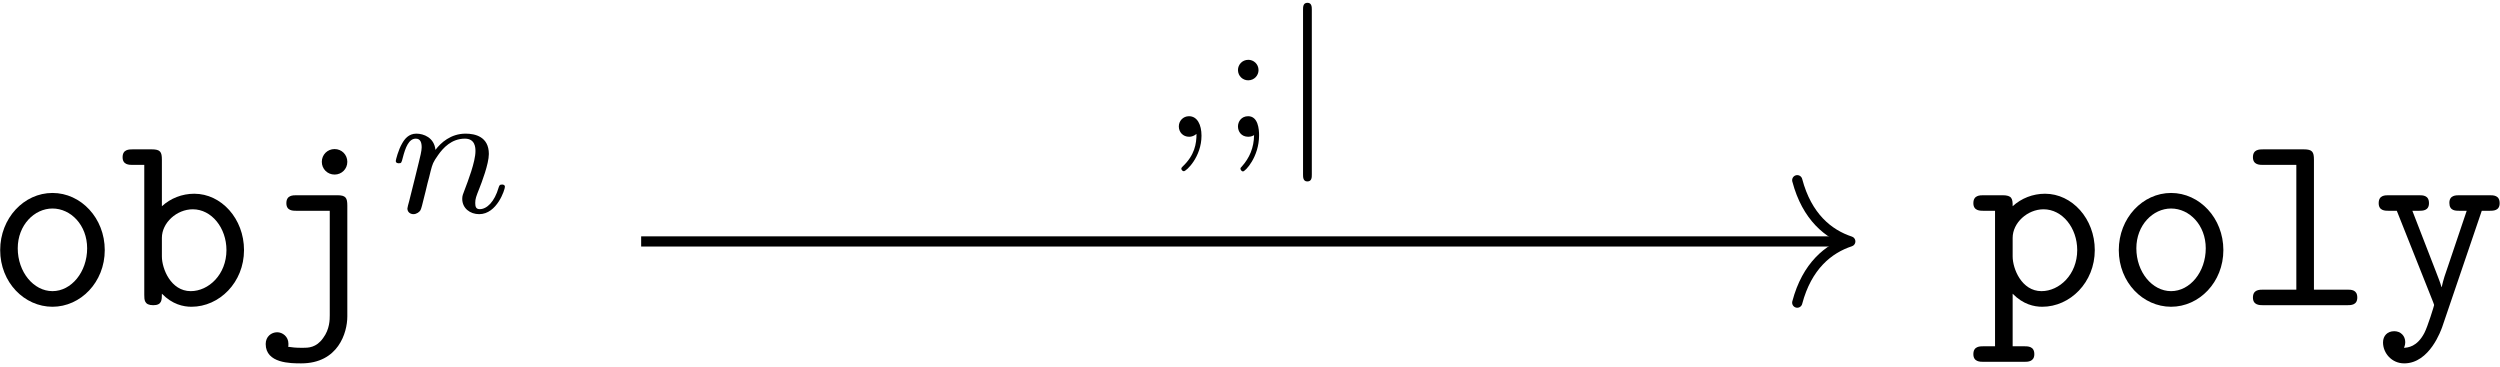
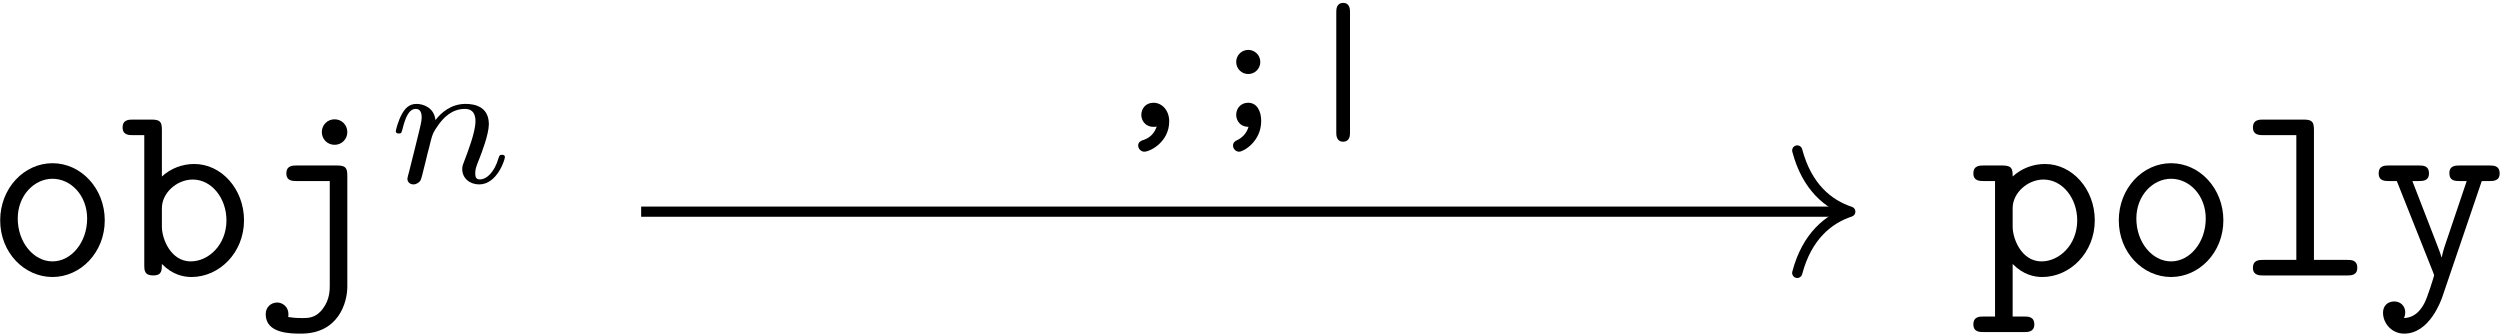
- <svg xmlns="http://www.w3.org/2000/svg" xmlns:xlink="http://www.w3.org/1999/xlink" width="703pt" height="103pt" viewBox="0 0 703 103" version="1.1">
+ <svg xmlns="http://www.w3.org/2000/svg" xmlns:xlink="http://www.w3.org/1999/xlink" width="703pt" height="94pt" viewBox="0 0 703 94" version="1.1">
  <defs>
    <g>
      <symbol overflow="visible" id="glyph0-0">
        <path style="stroke:none;" d="" />
      </symbol>
      <symbol overflow="visible" id="glyph0-1">
        <path style="stroke:none;" d="M 33.5 -15.5 C 33.5 -24.469 26.828 -31.562 18.797 -31.562 C 10.766 -31.562 4.094 -24.469 4.094 -15.5 C 4.094 -6.391 10.906 0.438 18.797 0.438 C 26.688 0.438 33.5 -6.453 33.5 -15.5 Z M 18.797 -3.953 C 13.484 -3.953 9.031 -9.328 9.031 -16 C 9.031 -22.531 13.703 -27.188 18.797 -27.188 C 23.953 -27.188 28.547 -22.531 28.547 -16 C 28.547 -9.328 24.109 -3.953 18.797 -3.953 Z M 18.797 -3.953 " />
      </symbol>
      <symbol overflow="visible" id="glyph0-2">
        <path style="stroke:none;" d="M 11.906 -27.828 L 11.906 -40.891 C 11.906 -43.109 11.484 -43.828 9.031 -43.828 L 3.797 -43.828 C 2.656 -43.828 0.859 -43.828 0.859 -41.609 C 0.859 -39.453 2.719 -39.453 3.734 -39.453 L 6.953 -39.453 L 6.953 -2.938 C 6.953 -1.5 6.953 0 9.469 0 C 11.906 0 11.906 -1.438 11.906 -3.234 C 14.844 -0.219 17.938 0.438 20.234 0.438 C 28.047 0.438 35 -6.391 35 -15.5 C 35 -24.312 28.625 -31.344 21.016 -31.344 C 17.578 -31.344 14.344 -30.062 11.906 -27.828 Z M 11.906 -13.703 L 11.906 -18.938 C 11.906 -23.172 16.062 -26.969 20.594 -26.969 C 25.891 -26.969 30.062 -21.734 30.062 -15.5 C 30.062 -8.609 25.031 -3.953 20.016 -3.953 C 14.422 -3.953 11.906 -10.266 11.906 -13.703 Z M 11.906 -13.703 " />
      </symbol>
      <symbol overflow="visible" id="glyph0-3">
        <path style="stroke:none;" d="M 26.391 -27.969 C 26.391 -30.203 25.969 -30.922 23.531 -30.922 L 12.188 -30.922 C 11.047 -30.922 9.25 -30.922 9.25 -28.688 C 9.25 -26.547 11.047 -26.547 12.125 -26.547 L 21.453 -26.547 L 21.453 2.797 C 21.453 4.016 21.453 6.75 19.578 9.25 C 17.641 11.984 15.422 11.984 13.766 11.984 C 11.688 11.984 10.828 11.844 9.75 11.688 C 9.828 11.484 9.828 11.328 9.828 10.828 C 9.828 8.828 8.172 7.609 6.672 7.609 C 5.016 7.609 3.438 8.828 3.438 10.906 C 3.438 16.359 10.469 16.359 13.422 16.359 C 23.812 16.359 26.391 7.75 26.391 3.156 Z M 26.391 -40.312 C 26.391 -42.328 24.812 -43.906 22.812 -43.906 C 20.797 -43.906 19.219 -42.328 19.219 -40.312 C 19.219 -38.312 20.797 -36.734 22.812 -36.734 C 24.812 -36.734 26.391 -38.312 26.391 -40.312 Z M 26.391 -40.312 " />
      </symbol>
      <symbol overflow="visible" id="glyph0-4">
        <path style="stroke:none;" d="M 11.906 -18.938 C 11.906 -23.172 16.062 -26.969 20.594 -26.969 C 25.891 -26.969 30.062 -21.734 30.062 -15.5 C 30.062 -8.609 25.031 -3.953 20.016 -3.953 C 14.422 -3.953 11.906 -10.266 11.906 -13.703 Z M 11.906 -3.234 C 14.844 -0.219 17.938 0.438 20.234 0.438 C 28.047 0.438 35 -6.391 35 -15.5 C 35 -24.312 28.625 -31.344 21.016 -31.344 C 17.578 -31.344 14.344 -30.062 11.906 -27.828 C 11.906 -29.906 11.766 -30.922 9.031 -30.922 L 3.797 -30.922 C 2.656 -30.922 0.859 -30.922 0.859 -28.688 C 0.859 -26.547 2.719 -26.547 3.734 -26.547 L 6.953 -26.547 L 6.953 11.547 L 3.797 11.547 C 2.656 11.547 0.859 11.547 0.859 13.766 C 0.859 15.922 2.719 15.922 3.734 15.922 L 15.141 15.922 C 16.141 15.922 18 15.922 18 13.766 C 18 11.547 16.219 11.547 15.062 11.547 L 11.906 11.547 Z M 11.906 -3.234 " />
      </symbol>
      <symbol overflow="visible" id="glyph0-5">
        <path style="stroke:none;" d="M 21.312 -40.891 C 21.312 -43.109 20.875 -43.828 18.438 -43.828 L 7.109 -43.828 C 5.953 -43.828 4.156 -43.828 4.156 -41.609 C 4.156 -39.453 6.031 -39.453 7.031 -39.453 L 16.359 -39.453 L 16.359 -4.375 L 7.109 -4.375 C 5.953 -4.375 4.156 -4.375 4.156 -2.156 C 4.156 0 6.031 0 7.031 0 L 30.625 0 C 31.703 0 33.5 0 33.5 -2.156 C 33.5 -4.375 31.781 -4.375 30.625 -4.375 L 21.312 -4.375 Z M 21.312 -40.891 " />
      </symbol>
      <symbol overflow="visible" id="glyph0-6">
        <path style="stroke:none;" d="M 30.844 -26.547 L 33 -26.547 C 34.078 -26.547 35.875 -26.547 35.875 -28.688 C 35.875 -30.922 34.141 -30.922 33 -30.922 L 24.609 -30.922 C 23.531 -30.922 21.734 -30.922 21.734 -28.766 C 21.734 -26.547 23.453 -26.547 24.609 -26.547 L 26.609 -26.547 L 21.453 -11.266 C 20.516 -8.609 20.078 -7.312 19.578 -5.094 L 19.516 -5.094 C 19.156 -6.453 18.5 -7.969 18 -9.328 L 11.328 -26.547 L 13.125 -26.547 C 14.203 -26.547 16 -26.547 16 -28.688 C 16 -30.922 14.281 -30.922 13.125 -30.922 L 4.734 -30.922 C 3.594 -30.922 1.859 -30.922 1.859 -28.688 C 1.859 -26.547 3.656 -26.547 4.734 -26.547 L 6.953 -26.547 L 17.141 -0.938 C 17.438 -0.219 17.438 -0.078 17.438 0 C 17.438 0.141 15.641 6.031 14.703 7.812 C 12.625 11.766 10.047 11.906 8.969 11.984 C 8.969 11.906 9.328 11.328 9.328 10.406 C 9.328 8.609 8.031 7.312 6.234 7.312 C 4.297 7.312 3.078 8.609 3.078 10.469 C 3.078 13.484 5.531 16.359 9.031 16.359 C 16.219 16.359 19.438 6.891 19.734 6.094 Z M 30.844 -26.547 " />
      </symbol>
      <symbol overflow="visible" id="glyph1-0">
        <path style="stroke:none;" d="" />
      </symbol>
      <symbol overflow="visible" id="glyph1-1">
        <path style="stroke:none;" d="M 6.125 -3.156 C 5.922 -2.516 5.625 -1.25 5.625 -1.109 C 5.625 0 6.531 0.5 7.328 0.5 C 8.234 0.5 9.047 -0.156 9.297 -0.609 C 9.547 -1.047 9.938 -2.656 10.188 -3.719 C 10.453 -4.672 11 -6.984 11.297 -8.234 C 11.594 -9.344 11.906 -10.453 12.156 -11.594 C 12.703 -13.656 12.812 -14.062 14.266 -16.125 C 15.672 -18.125 18.031 -20.734 21.797 -20.734 C 24.703 -20.734 24.766 -18.172 24.766 -17.219 C 24.766 -14.219 22.594 -8.641 21.797 -6.531 C 21.25 -5.125 21.047 -4.672 21.047 -3.812 C 21.047 -1.156 23.25 0.5 25.812 0.5 C 30.828 0.5 33.047 -6.422 33.047 -7.188 C 33.047 -7.828 32.391 -7.828 32.234 -7.828 C 31.531 -7.828 31.484 -7.531 31.281 -6.984 C 30.125 -2.969 27.969 -0.906 25.969 -0.906 C 24.906 -0.906 24.703 -1.609 24.703 -2.656 C 24.703 -3.812 24.953 -4.469 25.859 -6.734 C 26.469 -8.281 28.531 -13.609 28.531 -16.422 C 28.531 -21.297 24.656 -22.141 22 -22.141 C 17.828 -22.141 15.016 -19.578 13.516 -17.578 C 13.156 -21.047 10.188 -22.141 8.141 -22.141 C 5.969 -22.141 4.828 -20.594 4.172 -19.438 C 3.062 -17.578 2.359 -14.719 2.359 -14.469 C 2.359 -13.812 3.062 -13.812 3.219 -13.812 C 3.922 -13.812 3.969 -13.953 4.312 -15.312 C 5.078 -18.281 6.031 -20.734 7.984 -20.734 C 9.297 -20.734 9.641 -19.641 9.641 -18.281 C 9.641 -17.328 9.188 -15.469 8.844 -14.109 C 8.484 -12.75 7.984 -10.703 7.734 -9.594 Z M 6.125 -3.156 " />
      </symbol>
-       <symbol overflow="visible" id="glyph1-2">
-         <path style="stroke:none;" d="M 10.594 -0.797 C 10.594 1.953 10.094 5.172 6.672 8.391 C 6.484 8.594 6.328 8.734 6.328 8.984 C 6.328 9.344 6.734 9.688 7.031 9.688 C 7.734 9.688 12 5.672 12 -0.297 C 12 -3.422 10.797 -5.781 8.484 -5.781 C 6.828 -5.781 5.625 -4.469 5.625 -2.906 C 5.625 -1.312 6.781 0 8.531 0 C 9.75 0 10.547 -0.797 10.594 -0.797 Z M 10.594 -0.797 " />
-       </symbol>
      <symbol overflow="visible" id="glyph2-0">
        <path style="stroke:none;" d="" />
      </symbol>
      <symbol overflow="visible" id="glyph2-1">
-         <path style="stroke:none;" d="M 11 -18.734 C 11 -20.484 9.594 -21.641 8.141 -21.641 C 6.375 -21.641 5.219 -20.234 5.219 -18.781 C 5.219 -17.031 6.625 -15.875 8.078 -15.875 C 9.844 -15.875 11 -17.281 11 -18.734 Z M 9.75 -0.453 C 9.688 3.109 8.484 5.922 6.281 8.391 C 5.969 8.688 5.922 8.781 5.922 8.984 C 5.922 9.297 6.281 9.75 6.625 9.75 C 7.281 9.75 11.156 5.672 11.156 -0.406 C 11.156 -2.109 10.891 -5.781 8.078 -5.781 C 6.172 -5.781 5.219 -4.266 5.219 -2.906 C 5.219 -1.5 6.125 0 8.141 0 C 8.984 0 9.547 -0.344 9.75 -0.453 Z M 9.75 -0.453 " />
+         <path style="stroke:none;" d="M 14.266 -0.094 C 13.609 1.812 12.406 3.062 10.453 3.719 C 10 3.859 9.047 4.172 9.047 5.266 C 9.047 6.125 9.844 6.984 10.75 6.984 C 12.453 6.984 17.781 4.219 17.781 -1.562 C 17.781 -4.625 15.766 -6.781 13.359 -6.781 C 11.203 -6.781 9.938 -5.172 9.938 -3.359 C 9.938 -1.75 11.094 0 13.359 0 C 13.859 0 14.016 -0.047 14.266 -0.094 Z M 14.266 -0.094 " />
      </symbol>
-       <symbol overflow="visible" id="glyph3-0">
-         <path style="stroke:none;" d="" />
+       <symbol overflow="visible" id="glyph2-2">
+         <path style="stroke:none;" d="M 16.719 -18.234 C 16.719 -20.234 15.109 -21.641 13.359 -21.641 C 11.344 -21.641 9.938 -20.031 9.938 -18.281 C 9.938 -16.266 11.547 -14.859 13.312 -14.859 C 15.312 -14.859 16.719 -16.469 16.719 -18.234 Z M 13.406 0 C 12.812 1.953 11.547 3.109 10.141 3.766 C 9.844 3.922 9.047 4.266 9.047 5.266 C 9.047 6.125 9.797 6.984 10.75 6.984 C 11.953 6.984 16.969 4.172 16.969 -1.656 C 16.969 -4.516 15.719 -6.781 13.312 -6.781 C 11.344 -6.781 9.938 -5.328 9.938 -3.359 C 9.938 -2.609 10.344 -0.094 13.406 0 Z M 13.406 0 " />
      </symbol>
-       <symbol overflow="visible" id="glyph3-1">
-         <path style="stroke:none;" d="M 9.75 -35.703 C 9.75 -36.453 9.75 -37.672 8.531 -37.672 C 7.281 -37.672 7.281 -36.516 7.281 -35.703 L 7.281 10.594 C 7.281 11.344 7.281 12.562 8.484 12.562 C 9.75 12.562 9.75 11.406 9.75 10.594 Z M 9.75 -35.703 " />
+       <symbol overflow="visible" id="glyph2-3">
+         <path style="stroke:none;" d="M 15.266 -32.344 C 15.266 -32.891 15.266 -34.859 13.359 -34.859 C 11.406 -34.859 11.406 -32.938 11.406 -32.344 L 11.406 1.656 C 11.406 2.203 11.406 4.172 13.312 4.172 C 15.266 4.172 15.266 2.266 15.266 1.656 Z M 15.266 -32.344 " />
      </symbol>
    </g>
  </defs>
  <g id="surface1">
    <g style="fill:rgb(0%,0%,0%);fill-opacity:1;">
-       <use xlink:href="#glyph0-1" x="-4.042" y="85.822" />
-       <use xlink:href="#glyph0-2" x="33.617" y="85.822" />
-       <use xlink:href="#glyph0-3" x="71.276" y="85.822" />
+       <use xlink:href="#glyph0-1" x="-4.042" y="77.456" />
+       <use xlink:href="#glyph0-2" x="33.617" y="77.456" />
+       <use xlink:href="#glyph0-3" x="71.276" y="77.456" />
    </g>
    <g style="fill:rgb(0%,0%,0%);fill-opacity:1;">
-       <use xlink:href="#glyph1-1" x="108.934" y="59.722" />
+       <use xlink:href="#glyph1-1" x="108.934" y="51.356" />
    </g>
    <g style="fill:rgb(0%,0%,0%);fill-opacity:1;">
-       <use xlink:href="#glyph0-4" x="554.052" y="85.822" />
-       <use xlink:href="#glyph0-1" x="591.711" y="85.822" />
-       <use xlink:href="#glyph0-5" x="629.369" y="85.822" />
-       <use xlink:href="#glyph0-6" x="667.028" y="85.822" />
+       <use xlink:href="#glyph0-4" x="554.052" y="77.456" />
+       <use xlink:href="#glyph0-1" x="591.711" y="77.456" />
+       <use xlink:href="#glyph0-5" x="629.369" y="77.456" />
+       <use xlink:href="#glyph0-6" x="667.028" y="77.456" />
    </g>
-     <path style="fill:none;stroke-width:0.398;stroke-linecap:butt;stroke-linejoin:miter;stroke:rgb(0%,0%,0%);stroke-opacity:1;stroke-miterlimit:10;" d="M -23.615 0.283 L 23.409 0.283 " transform="matrix(7.2,0,0,-7.2,350.3208,69.9312)" />
-     <path style="fill:none;stroke-width:0.398;stroke-linecap:round;stroke-linejoin:round;stroke:rgb(0%,0%,0%);stroke-opacity:1;stroke-miterlimit:10;" d="M -2.072 2.391 C -1.693 0.956 -0.85 0.279 -0 -0 C -0.85 -0.279 -1.693 -0.956 -2.072 -2.391 " transform="matrix(7.2,0,0,-7.2,520.3016,67.88892)" />
+     <path style="fill:none;stroke-width:0.398;stroke-linecap:butt;stroke-linejoin:miter;stroke:rgb(0%,0%,0%);stroke-opacity:1;stroke-miterlimit:10;" d="M -23.615 0.284 L 23.409 0.284 " transform="matrix(7.2,0,0,-7.2,350.3208,61.5648)" />
+     <path style="fill:none;stroke-width:0.398;stroke-linecap:round;stroke-linejoin:round;stroke:rgb(0%,0%,0%);stroke-opacity:1;stroke-miterlimit:10;" d="M -2.072 2.391 C -1.693 0.956 -0.85 0.279 -0 -0 C -0.85 -0.279 -1.693 -0.956 -2.072 -2.391 " transform="matrix(7.2,0,0,-7.2,520.3016,59.52252)" />
    <g style="fill:rgb(0%,0%,0%);fill-opacity:1;">
-       <use xlink:href="#glyph1-2" x="325.862" y="38.46" />
-     </g>
-     <g style="fill:rgb(0%,0%,0%);fill-opacity:1;">
-       <use xlink:href="#glyph2-1" x="342.898" y="38.46" />
-     </g>
-     <g style="fill:rgb(0%,0%,0%);fill-opacity:1;">
-       <use xlink:href="#glyph3-1" x="359.134" y="38.46" />
+       <use xlink:href="#glyph2-1" x="311.002" y="35.674" />
+       <use xlink:href="#glyph2-2" x="337.679" y="35.674" />
+       <use xlink:href="#glyph2-3" x="364.356" y="35.674" />
    </g>
  </g>
</svg>
